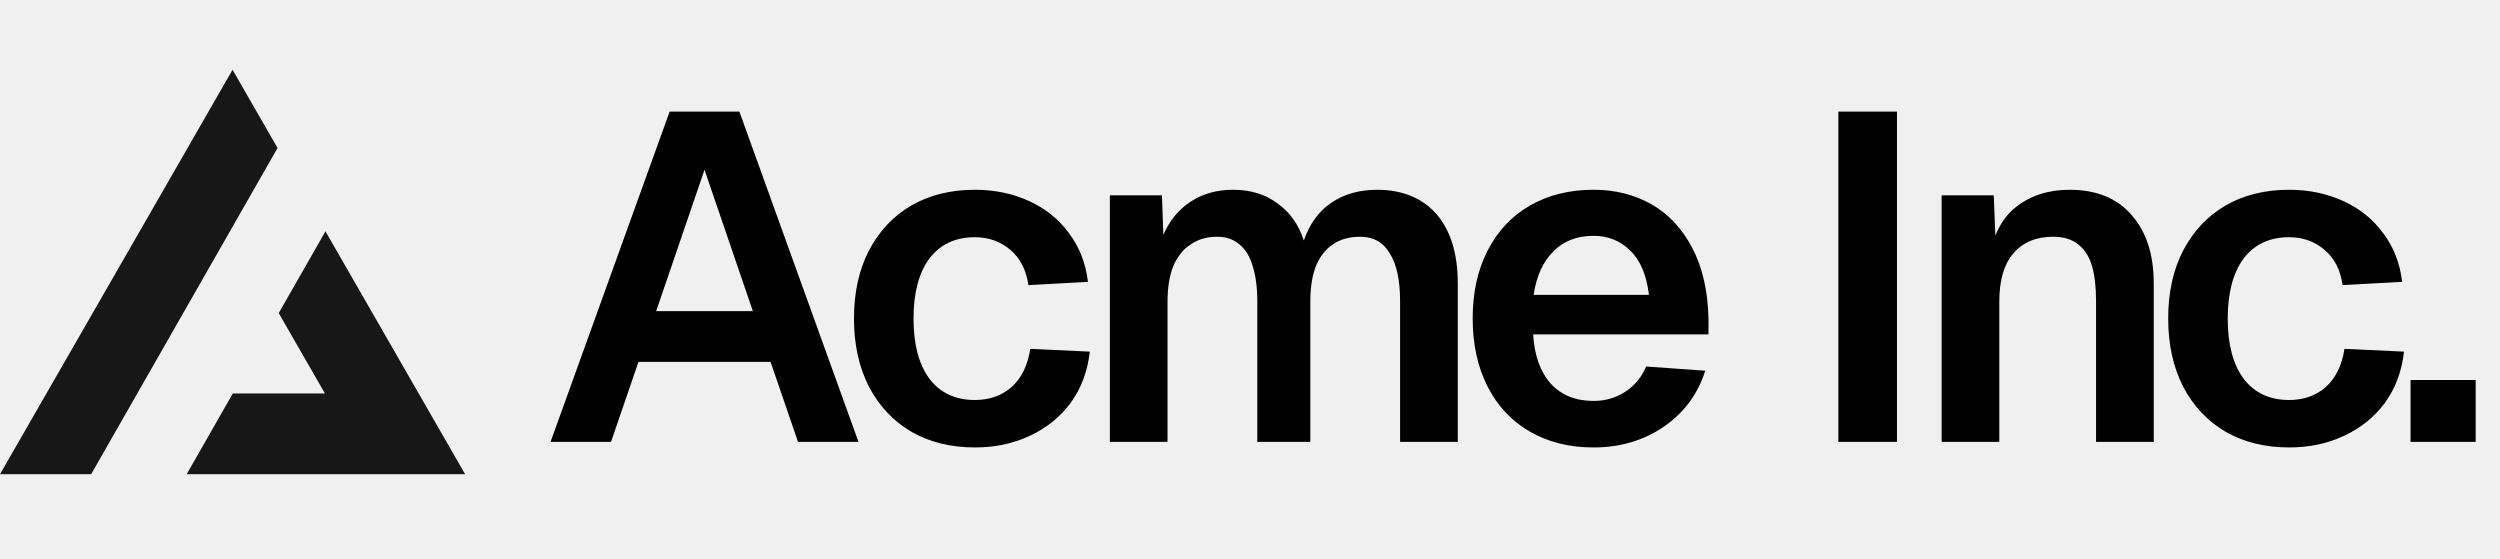
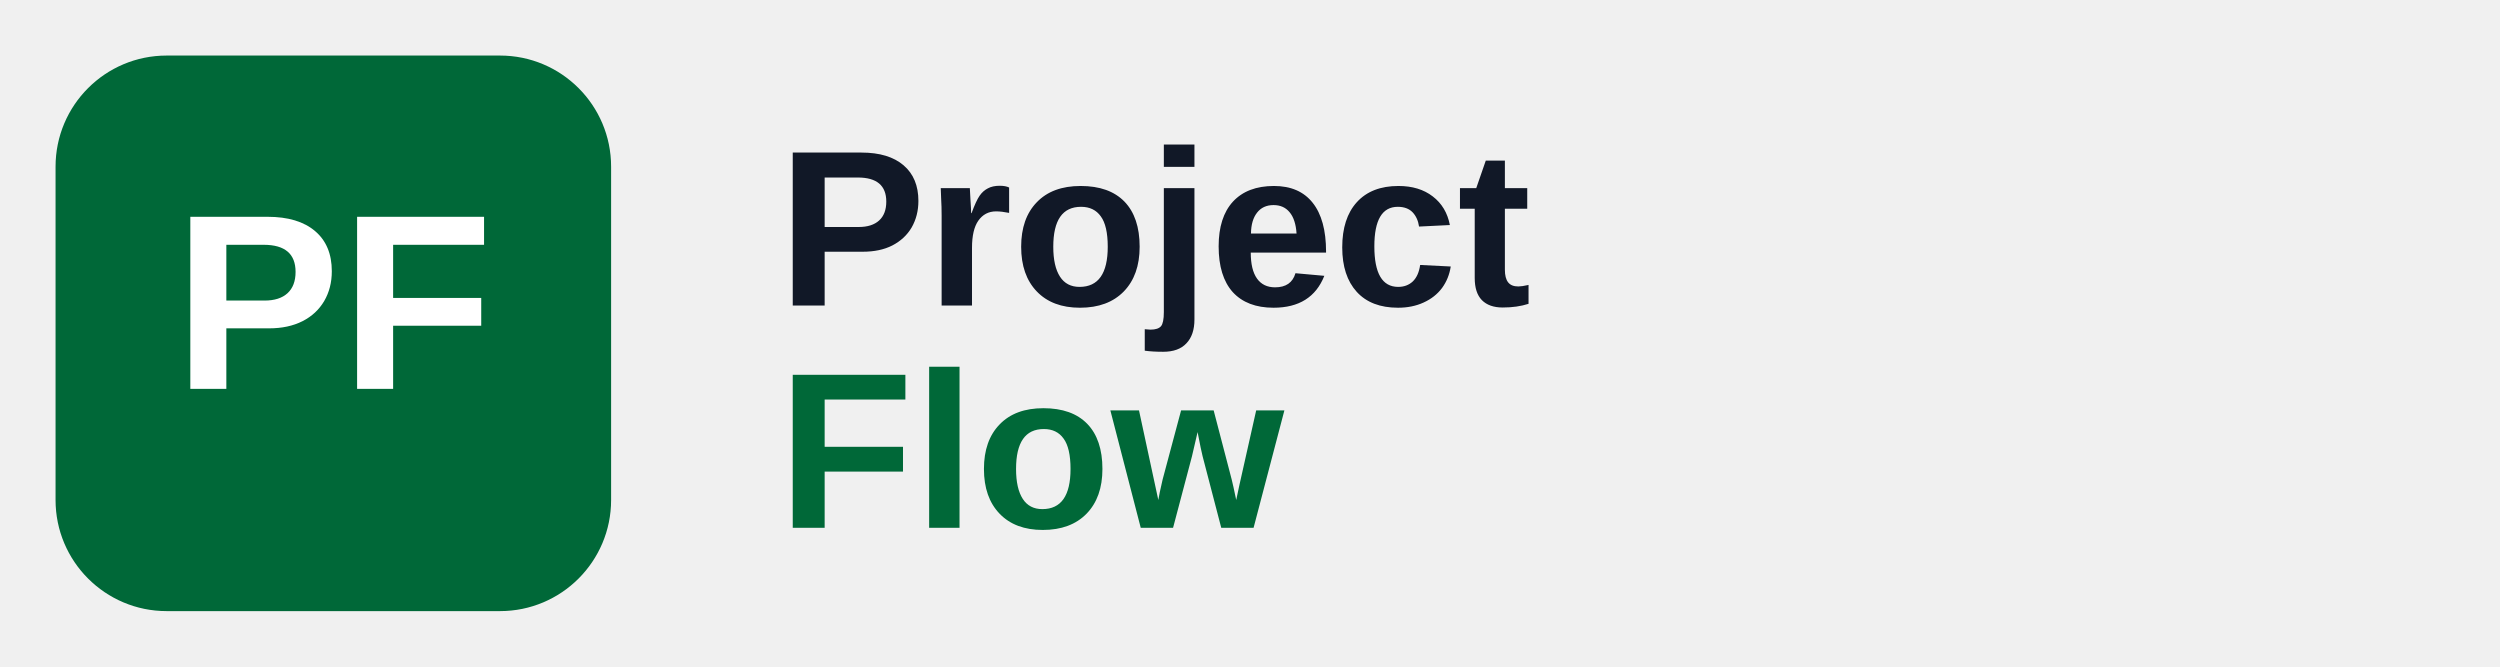
- <svg xmlns="http://www.w3.org/2000/svg" width="215" height="48" fill="none">
-   <path fill="#000" d="M57.588 9.6h6L73.828 38h-5.2l-2.36-6.88h-11.36L52.548 38h-5.2l10.24-28.4Zm7.16 17.16-4.16-12.16-4.16 12.16h8.32Zm23.694-2.24c-.186-1.307-.706-2.32-1.56-3.04-.853-.72-1.866-1.08-3.04-1.08-1.68 0-2.986.613-3.92 1.84-.906 1.227-1.36 2.947-1.36 5.16s.454 3.933 1.36 5.16c.934 1.227 2.24 1.84 3.92 1.84 1.254 0 2.307-.373 3.16-1.12.854-.773 1.387-1.867 1.6-3.28l5.12.24c-.186 1.68-.733 3.147-1.64 4.4-.906 1.227-2.08 2.173-3.52 2.84-1.413.667-2.986 1-4.72 1-2.08 0-3.906-.453-5.48-1.36-1.546-.907-2.76-2.2-3.64-3.88-.853-1.68-1.28-3.627-1.28-5.84 0-2.24.427-4.187 1.28-5.84.88-1.68 2.094-2.973 3.64-3.88 1.574-.907 3.4-1.36 5.48-1.36 1.68 0 3.227.32 4.64.96 1.414.64 2.56 1.56 3.44 2.76.907 1.2 1.454 2.6 1.64 4.2l-5.12.28Zm11.486-7.72.12 3.4c.534-1.227 1.307-2.173 2.32-2.84 1.04-.693 2.267-1.04 3.68-1.04 1.494 0 2.76.387 3.8 1.16 1.067.747 1.827 1.813 2.28 3.2.507-1.44 1.294-2.52 2.36-3.24 1.094-.747 2.414-1.12 3.96-1.12 1.414 0 2.64.307 3.68.92s1.84 1.52 2.4 2.72c.56 1.2.84 2.667.84 4.4V38h-4.96V25.92c0-1.813-.293-3.187-.88-4.12-.56-.96-1.413-1.44-2.56-1.44-.906 0-1.68.213-2.32.64-.64.427-1.133 1.053-1.48 1.88-.32.827-.48 1.84-.48 3.04V38h-4.56V25.92c0-1.2-.133-2.213-.4-3.04-.24-.827-.626-1.453-1.16-1.88-.506-.427-1.133-.64-1.88-.64-.906 0-1.68.227-2.32.68-.64.427-1.133 1.053-1.48 1.88-.32.827-.48 1.827-.48 3V38h-4.96V16.8h4.48Zm26.723 10.6c0-2.24.427-4.187 1.28-5.84.854-1.68 2.067-2.973 3.64-3.88 1.574-.907 3.4-1.36 5.48-1.36 1.84 0 3.494.413 4.96 1.24 1.467.827 2.64 2.08 3.52 3.76.88 1.653 1.347 3.693 1.4 6.12v1.32h-15.08c.107 1.813.614 3.227 1.52 4.24.907.987 2.134 1.48 3.68 1.48.987 0 1.88-.253 2.68-.76a4.803 4.803 0 0 0 1.84-2.2l5.08.36c-.64 2.027-1.84 3.64-3.6 4.84-1.733 1.173-3.733 1.76-6 1.76-2.08 0-3.906-.453-5.48-1.36-1.573-.907-2.786-2.2-3.64-3.88-.853-1.68-1.28-3.627-1.28-5.84Zm15.16-2.04c-.213-1.733-.76-3.013-1.64-3.84-.853-.827-1.893-1.24-3.12-1.24-1.44 0-2.6.453-3.48 1.36-.88.88-1.44 2.12-1.68 3.72h9.92ZM163.139 9.6V38h-5.04V9.6h5.04Zm8.322 7.2.24 5.88-.64-.36c.32-2.053 1.094-3.56 2.32-4.52 1.254-.987 2.787-1.48 4.6-1.48 2.32 0 4.107.733 5.36 2.2 1.254 1.44 1.88 3.387 1.88 5.84V38h-4.96V25.92c0-1.253-.12-2.28-.36-3.08-.24-.8-.64-1.413-1.2-1.84-.533-.427-1.253-.64-2.16-.64-1.44 0-2.573.48-3.4 1.44-.8.933-1.2 2.307-1.2 4.12V38h-4.96V16.8h4.48Zm30.003 7.72c-.186-1.307-.706-2.32-1.56-3.04-.853-.72-1.866-1.08-3.04-1.08-1.68 0-2.986.613-3.92 1.84-.906 1.227-1.36 2.947-1.36 5.16s.454 3.933 1.36 5.16c.934 1.227 2.24 1.84 3.92 1.84 1.254 0 2.307-.373 3.16-1.12.854-.773 1.387-1.867 1.6-3.28l5.12.24c-.186 1.68-.733 3.147-1.64 4.4-.906 1.227-2.08 2.173-3.52 2.84-1.413.667-2.986 1-4.72 1-2.08 0-3.906-.453-5.48-1.36-1.546-.907-2.76-2.2-3.64-3.88-.853-1.68-1.28-3.627-1.28-5.84 0-2.24.427-4.187 1.28-5.84.88-1.68 2.094-2.973 3.64-3.88 1.574-.907 3.4-1.36 5.48-1.36 1.68 0 3.227.32 4.64.96 1.414.64 2.56 1.56 3.44 2.76.907 1.2 1.454 2.6 1.64 4.2l-5.12.28Zm11.443 8.16V38h-5.6v-5.32h5.6Z" />
-   <path fill="#171717" fill-rule="evenodd" d="m7.839 40.783 16.03-28.054L20 6 0 40.783h7.839Zm8.214 0H40L27.99 19.894l-4.02 7.032 3.976 6.914H20.02l-3.967 6.943Z" clip-rule="evenodd" />
+ <svg xmlns="http://www.w3.org/2000/svg" width="180" height="48" fill="none">
+   <rect width="40" height="40" x="4" y="4" rx="8" fill="#006838" />
+   <text x="24" y="28" font-family="Arial, sans-serif" font-size="18" font-weight="900" fill="white" text-anchor="middle">PF</text>
+   <text x="56" y="22" font-family="Arial, sans-serif" font-size="16" font-weight="900" fill="#111827">Project</text>
+   <text x="56" y="38" font-family="Arial, sans-serif" font-size="16" font-weight="900" fill="#006838">Flow</text>
</svg>
